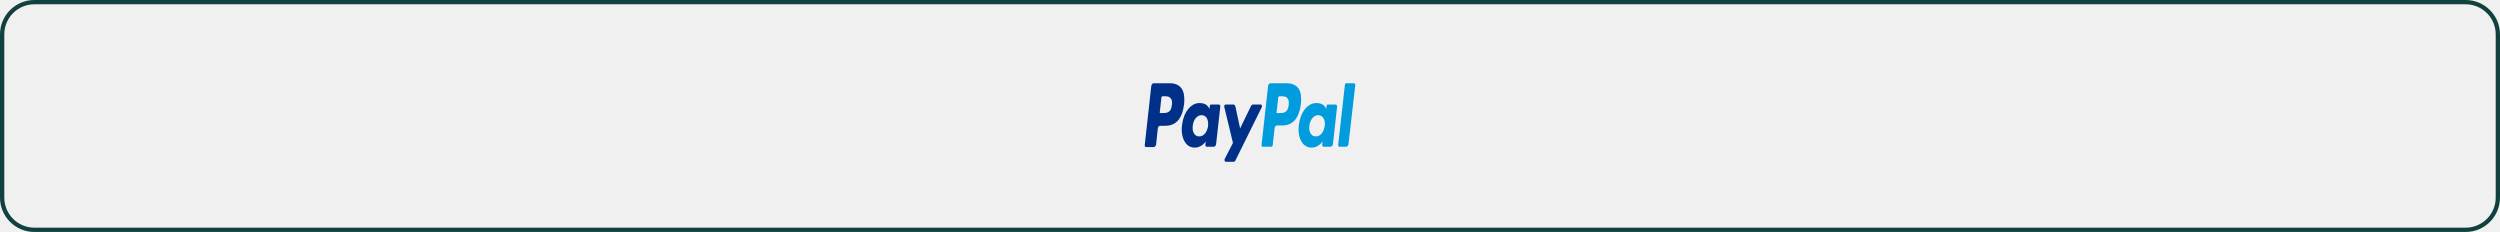
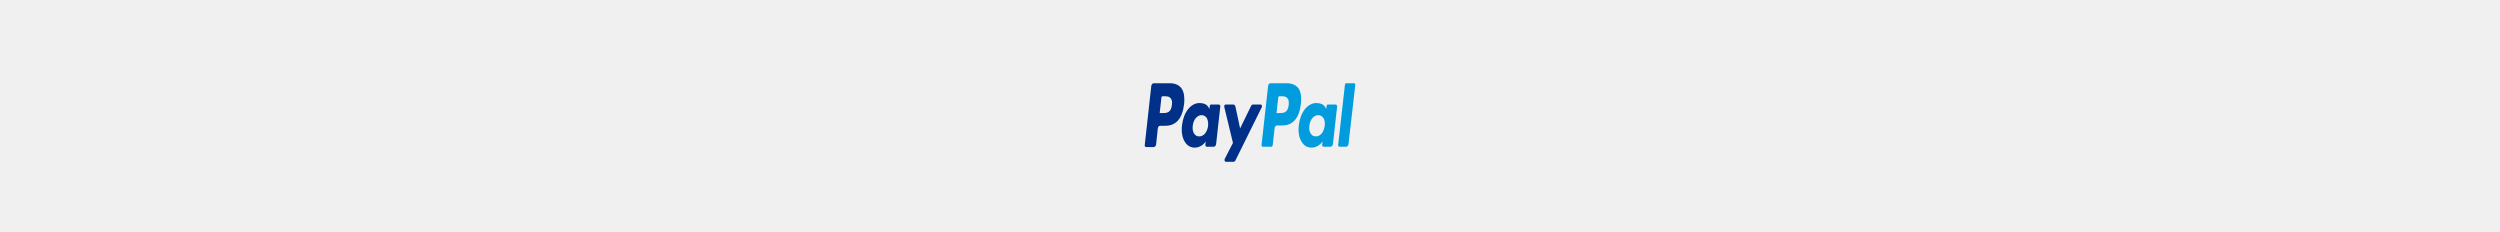
<svg xmlns="http://www.w3.org/2000/svg" width="582" height="54" viewBox="0 0 582 54" fill="none">
-   <rect x="0.5" y="0.5" width="581" height="53" rx="7.5" stroke="#10413F" />
  <g clip-path="url(#clip0_100_2736)">
    <path d="M272.38 19.38H268.558C268.313 19.38 268.068 19.655 268.019 19.999L266.5 33.749C266.451 34.024 266.598 34.23 266.794 34.23H268.607C268.852 34.23 269.097 33.955 269.146 33.612L269.538 29.899C269.587 29.555 269.783 29.28 270.077 29.28H271.302C273.801 29.28 275.271 27.562 275.663 24.193C275.81 22.749 275.663 21.58 275.173 20.755C274.634 19.862 273.654 19.38 272.38 19.38ZM272.821 24.399C272.625 26.324 271.547 26.324 270.567 26.324H269.979L270.371 22.749C270.371 22.543 270.518 22.405 270.665 22.405H270.91C271.596 22.405 272.233 22.405 272.576 22.955C272.821 23.23 272.919 23.712 272.821 24.399Z" fill="#003087" />
    <path d="M283.748 24.33H281.935C281.788 24.33 281.641 24.468 281.641 24.674L281.543 25.362L281.396 25.087C281.004 24.262 280.122 23.987 279.24 23.987C277.231 23.987 275.516 26.118 275.173 29.143C274.977 30.655 275.222 32.099 275.859 33.062C276.398 33.955 277.231 34.368 278.162 34.368C279.779 34.368 280.71 32.924 280.71 32.924L280.612 33.612C280.563 33.887 280.71 34.162 280.906 34.162H282.572C282.817 34.162 283.062 33.887 283.111 33.543L284.091 24.743C284.14 24.605 283.944 24.33 283.748 24.33ZM281.249 29.28C281.053 30.724 280.269 31.755 279.191 31.755C278.652 31.755 278.26 31.549 277.966 31.068C277.672 30.587 277.574 29.968 277.672 29.28C277.819 27.837 278.701 26.805 279.73 26.805C280.269 26.805 280.661 27.08 280.955 27.493C281.2 27.974 281.298 28.593 281.249 29.28Z" fill="#003087" />
    <path d="M293.499 24.33H291.686C291.49 24.33 291.343 24.468 291.245 24.674L288.697 29.899L287.619 24.88C287.57 24.537 287.325 24.33 287.129 24.33H285.316C285.12 24.33 284.924 24.605 285.022 24.949L287.031 33.268L285.12 36.98C284.973 37.255 285.12 37.668 285.365 37.668H287.178C287.374 37.668 287.521 37.53 287.619 37.324L293.744 24.949C293.891 24.743 293.744 24.33 293.499 24.33Z" fill="#003087" />
    <path d="M299.575 19.38H295.753C295.508 19.38 295.263 19.655 295.214 19.999L293.695 33.68C293.646 33.955 293.793 34.162 293.989 34.162H295.949C296.145 34.162 296.292 33.955 296.292 33.749L296.733 29.83C296.782 29.487 296.978 29.212 297.272 29.212H298.497C300.996 29.212 302.466 27.493 302.858 24.124C303.005 22.68 302.858 21.512 302.368 20.687C301.78 19.862 300.849 19.38 299.575 19.38ZM300.016 24.399C299.82 26.324 298.742 26.324 297.762 26.324H297.174L297.566 22.749C297.566 22.543 297.713 22.405 297.86 22.405H298.105C298.791 22.405 299.428 22.405 299.771 22.955C300.016 23.23 300.065 23.712 300.016 24.399Z" fill="#009CDE" />
    <path d="M310.943 24.33H309.13C308.983 24.33 308.836 24.468 308.836 24.674L308.738 25.362L308.591 25.087C308.199 24.262 307.317 23.987 306.435 23.987C304.426 23.987 302.711 26.118 302.368 29.143C302.172 30.655 302.417 32.099 303.054 33.062C303.593 33.955 304.426 34.368 305.357 34.368C306.974 34.368 307.905 32.924 307.905 32.924L307.807 33.612C307.758 33.887 307.905 34.162 308.101 34.162H309.767C310.012 34.162 310.257 33.887 310.306 33.543L311.286 24.743C311.286 24.605 311.139 24.33 310.943 24.33ZM308.395 29.28C308.199 30.724 307.415 31.755 306.337 31.755C305.798 31.755 305.406 31.549 305.112 31.068C304.818 30.587 304.72 29.968 304.818 29.28C304.965 27.837 305.847 26.805 306.876 26.805C307.415 26.805 307.807 27.08 308.101 27.493C308.395 27.974 308.493 28.593 308.395 29.28Z" fill="#009CDE" />
    <path d="M313.099 19.724L311.531 33.68C311.482 33.955 311.629 34.162 311.825 34.162H313.393C313.638 34.162 313.883 33.887 313.932 33.543L315.5 19.862C315.549 19.587 315.402 19.38 315.206 19.38H313.442C313.246 19.38 313.148 19.518 313.099 19.724Z" fill="#009CDE" />
  </g>
  <defs>
    <clipPath id="clip0_100_2736">
      <rect width="49" height="22" fill="white" transform="translate(266.5 16)" />
    </clipPath>
  </defs>
</svg>
